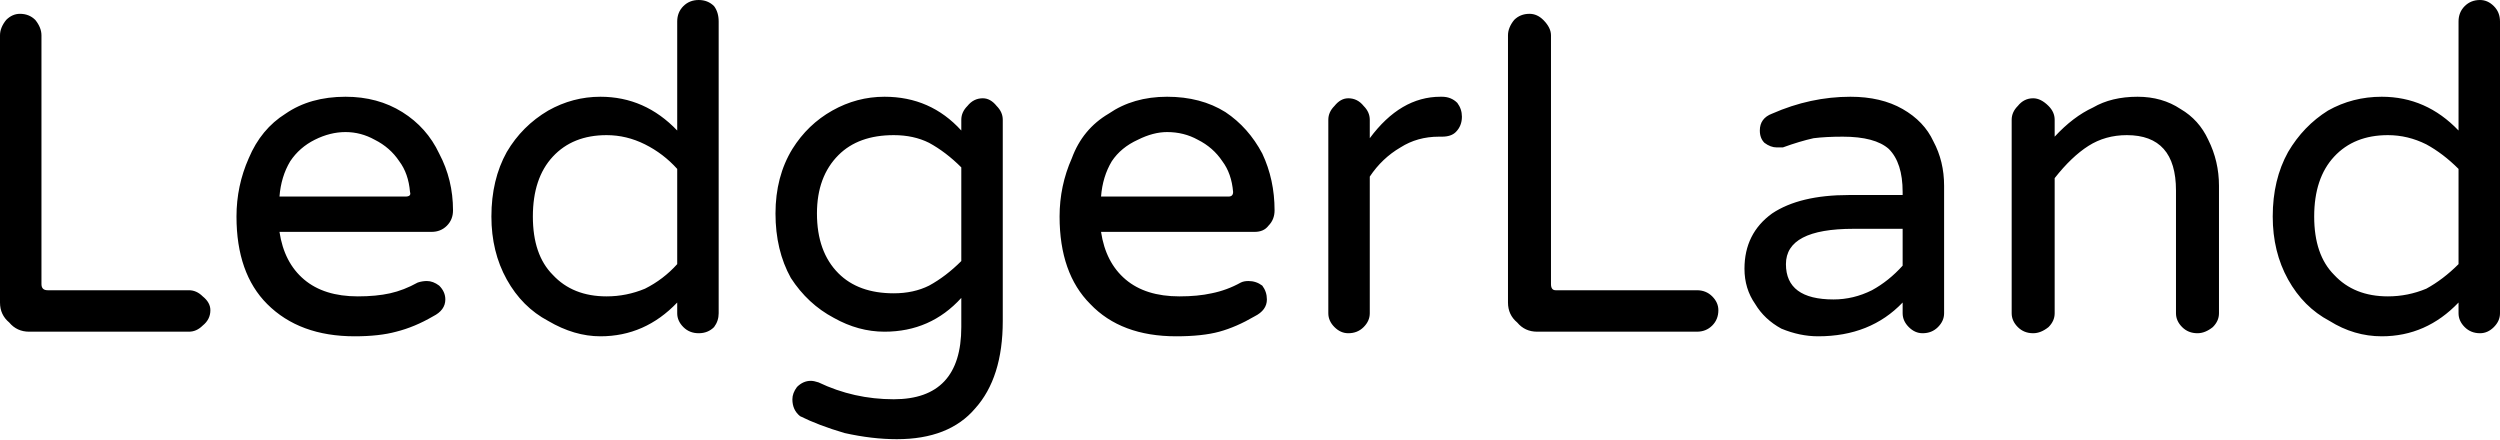
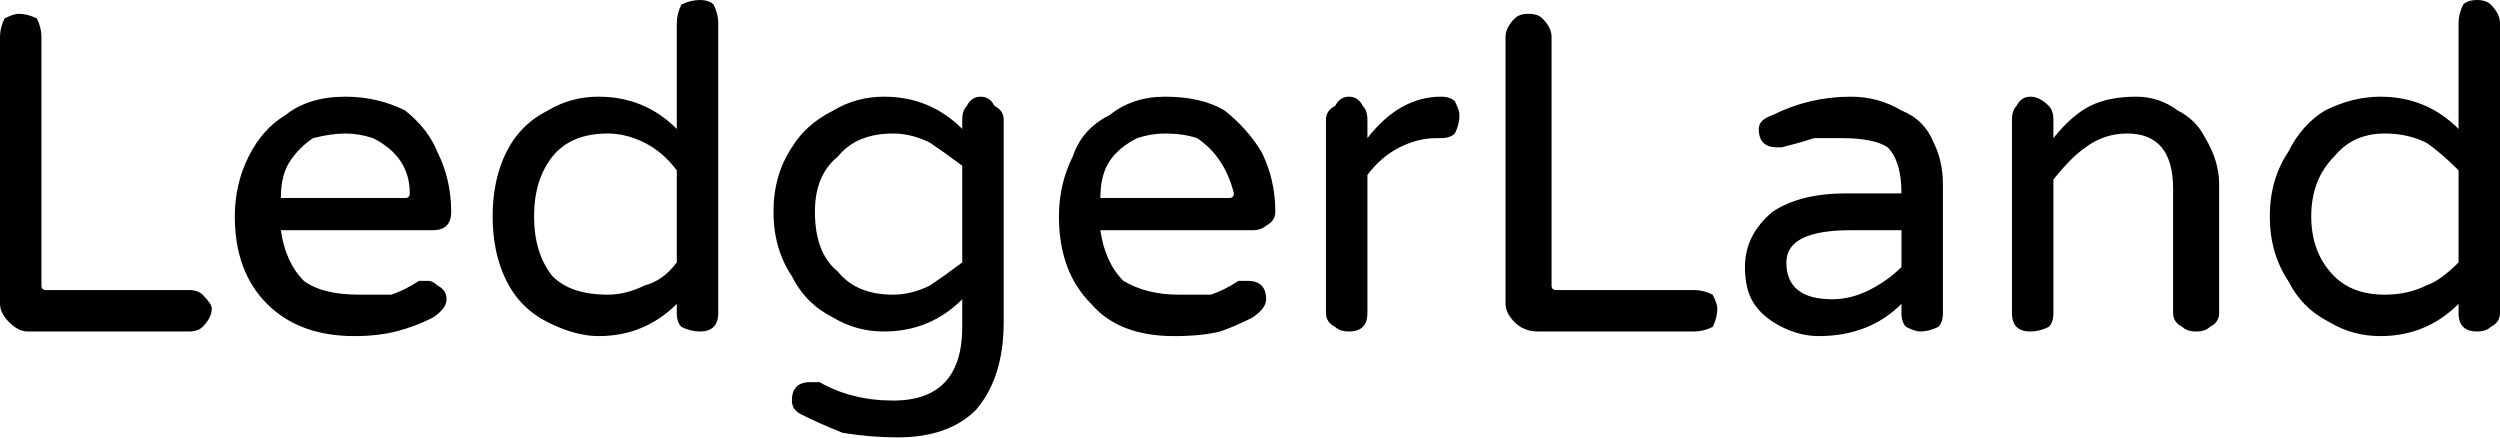
- <svg xmlns="http://www.w3.org/2000/svg" viewBox="0 0 1628 286">
-   <path fill="currentColor" d="M0 197V23Q0 18 4 13Q8 9 13 9Q19 9 23 13Q27 18 27 23V185Q27 189 31 189H123Q128 189 132 193Q137 197 137 202Q137 208 132 212Q128 216 123 216H19Q11 216 6 210Q0 205 0 197ZM154 141Q154 121 162 103Q170 84 186 74Q202 63 225 63Q246 63 262 73Q278 83 286 100Q295 117 295 137Q295 143 291 147Q287 151 281 151H182Q185 171 198 182Q211 193 233 193Q245 193 254 191Q263 189 272 184Q275 183 278 183Q282 183 286 186Q290 190 290 195Q290 202 282 206Q270 213 258 216Q247 219 231 219Q195 219 174 198Q154 178 154 141ZM267 125Q266 113 260 105Q254 96 244 91Q235 86 225 86Q215 86 205 91Q195 96 189 105Q183 115 182 128H264Q268 128 267 125ZM357 209Q340 200 330 182Q320 164 320 141Q320 117 330 99Q340 82 357 72Q373 63 391 63Q420 63 441 85V14Q441 8 445 4Q449 0 455 0Q461 0 465 4Q468 8 468 14V204Q468 209 465 213Q461 217 455 217Q449 217 445 213Q441 209 441 204V197Q420 219 391 219Q374 219 357 209ZM441 172V110Q432 100 420 94Q408 88 395 88Q373 88 360 102Q347 116 347 141Q347 166 360 179Q373 193 395 193Q408 193 420 188Q432 182 441 172ZM521 271Q516 267 516 260Q516 256 519 252Q523 248 528 248Q530 248 533 249Q556 260 582 260Q626 260 626 213V194Q606 216 576 216Q559 216 543 207Q526 198 515 181Q505 163 505 139Q505 115 516 97Q526 81 542 72Q558 63 576 63Q606 63 626 85V78Q626 73 630 69Q634 64 640 64Q645 64 649 69Q653 73 653 78V209Q653 246 635 266Q618 286 584 286Q568 286 550 282Q533 277 521 271ZM626 170V109Q616 99 605 93Q595 88 582 88Q559 88 546 101Q532 115 532 139Q532 164 546 178Q559 191 582 191Q595 191 605 186Q616 180 626 170ZM690 141Q690 121 698 103Q705 84 722 74Q738 63 760 63Q782 63 798 73Q813 83 822 100Q830 117 830 137Q830 143 826 147Q823 151 817 151H717Q720 171 733 182Q746 193 768 193Q780 193 789 191Q799 189 808 184Q810 183 813 183Q818 183 822 186Q825 190 825 195Q825 202 817 206Q805 213 794 216Q783 219 766 219Q730 219 710 198Q690 178 690 141ZM803 125Q802 113 796 105Q790 96 780 91Q771 86 760 86Q751 86 741 91Q730 96 724 105Q718 115 717 128H800Q803 128 803 125ZM865 204V78Q865 73 869 69Q873 64 878 64Q884 64 888 69Q892 73 892 78V90Q912 63 938 63H939Q945 63 949 67Q952 71 952 76Q952 82 948 86Q945 89 939 89H937Q923 89 912 96Q900 103 892 115V204Q892 209 888 213Q884 217 878 217Q873 217 869 213Q865 209 865 204ZM982 197V23Q982 18 986 13Q990 9 996 9Q1001 9 1005 13Q1010 18 1010 23V185Q1010 189 1013 189H1105Q1111 189 1115 193Q1119 197 1119 202Q1119 208 1115 212Q1111 216 1105 216H1001Q993 216 988 210Q982 205 982 197ZM1160 214Q1149 208 1143 198Q1136 188 1136 175Q1136 152 1154 139Q1172 127 1204 127H1239V125Q1239 106 1230 97Q1221 89 1200 89Q1189 89 1181 90Q1172 92 1161 96L1157 96Q1153 96 1149 93Q1146 90 1146 85Q1146 77 1154 74Q1179 63 1205 63Q1225 63 1239 71Q1253 79 1259 92Q1266 105 1266 121V204Q1266 209 1262 213Q1258 217 1252 217Q1247 217 1243 213Q1239 209 1239 204V197Q1218 219 1184 219Q1172 219 1160 214ZM1239 173V149H1207Q1163 149 1163 172Q1163 195 1194 195Q1207 195 1219 189Q1230 183 1239 173ZM1310 204V78Q1310 73 1314 69Q1318 64 1324 64Q1329 64 1334 69Q1338 73 1338 78V89Q1350 76 1363 70Q1375 63 1392 63Q1408 63 1420 71Q1432 78 1438 91Q1445 105 1445 121V204Q1445 209 1441 213Q1436 217 1431 217Q1425 217 1421 213Q1417 209 1417 204V124Q1417 88 1385 88Q1371 88 1360 95Q1349 102 1338 116V204Q1338 209 1334 213Q1329 217 1324 217Q1318 217 1314 213Q1310 209 1310 204ZM1517 209Q1500 200 1490 182Q1480 164 1480 141Q1480 117 1490 99Q1500 82 1516 72Q1532 63 1551 63Q1580 63 1601 85V14Q1601 8 1605 4Q1609 0 1615 0Q1620 0 1624 4Q1628 8 1628 14V204Q1628 209 1624 213Q1620 217 1615 217Q1609 217 1605 213Q1601 209 1601 204V197Q1580 219 1551 219Q1533 219 1517 209ZM1601 172V110Q1591 100 1580 94Q1568 88 1555 88Q1533 88 1520 102Q1507 116 1507 141Q1507 166 1520 179Q1533 193 1555 193Q1568 193 1580 188Q1591 182 1601 172Z" />
+ <svg xmlns="http://www.w3.org/2000/svg" viewBox="0 0 543 95">
+   <path fill="currentColor" d="M0 66V8Q0 6 1 4Q3 3 4 3Q6 3 8 4Q9 6 9 8V62Q9 63 10 63H41Q43 63 44 64Q46 66 46 67Q46 69 44 71Q43 72 41 72H6Q4 72 2 70Q0 68 0 66ZM51 47Q51 40 54 34Q57 28 62 25Q67 21 75 21Q82 21 88 24Q93 28 95 33Q98 39 98 46Q98 48 97 49Q96 50 94 50H61Q62 57 66 61Q70 64 78 64Q82 64 85 64Q88 63 91 61Q92 61 93 61Q94 61 95 62Q97 63 97 65Q97 67 94 69Q90 71 86 72Q82 73 77 73Q65 73 58 66Q51 59 51 47ZM89 42Q89 38 87 35Q85 32 81 30Q78 29 75 29Q72 29 68 30Q65 32 63 35Q61 38 61 43H88Q89 43 89 42ZM119 70Q113 67 110 61Q107 55 107 47Q107 39 110 33Q113 27 119 24Q124 21 130 21Q140 21 147 28V5Q147 3 148 1Q150 0 152 0Q154 0 155 1Q156 3 156 5V68Q156 70 155 71Q154 72 152 72Q150 72 148 71Q147 70 147 68V66Q140 73 130 73Q125 73 119 70ZM147 57V37Q144 33 140 31Q136 29 132 29Q124 29 120 34Q116 39 116 47Q116 55 120 60Q124 64 132 64Q136 64 140 62Q144 61 147 57ZM174 90Q172 89 172 87Q172 85 173 84Q174 83 176 83Q177 83 178 83Q185 87 194 87Q209 87 209 71V65Q202 72 192 72Q186 72 181 69Q175 66 172 60Q168 54 168 46Q168 38 172 32Q175 27 181 24Q186 21 192 21Q202 21 209 28V26Q209 24 210 23Q211 21 213 21Q215 21 216 23Q218 24 218 26V70Q218 82 212 89Q206 95 195 95Q189 95 183 94Q178 92 174 90ZM209 57V36Q205 33 202 31Q198 29 194 29Q186 29 182 34Q177 38 177 46Q177 55 182 59Q186 64 194 64Q198 64 202 62Q205 60 209 57ZM230 47Q230 40 233 34Q235 28 241 25Q246 21 253 21Q261 21 266 24Q271 28 274 33Q277 39 277 46Q277 48 275 49Q274 50 272 50H239Q240 57 244 61Q249 64 256 64Q260 64 263 64Q266 63 269 61Q270 61 271 61Q273 61 274 62Q275 63 275 65Q275 67 272 69Q268 71 265 72Q261 73 255 73Q243 73 237 66Q230 59 230 47ZM268 42Q267 38 265 35Q263 32 260 30Q257 29 253 29Q250 29 247 30Q243 32 241 35Q239 38 239 43H267Q268 43 268 42ZM288 68V26Q288 24 290 23Q291 21 293 21Q295 21 296 23Q297 24 297 26V30Q304 21 313 21H313Q315 21 316 22Q317 24 317 25Q317 27 316 29Q315 30 313 30H312Q308 30 304 32Q300 34 297 38V68Q297 70 296 71Q295 72 293 72Q291 72 290 71Q288 70 288 68ZM327 66V8Q327 6 329 4Q330 3 332 3Q334 3 335 4Q337 6 337 8V62Q337 63 338 63H368Q370 63 372 64Q373 66 373 67Q373 69 372 71Q370 72 368 72H334Q331 72 329 70Q327 68 327 66ZM387 71Q383 69 381 66Q379 63 379 58Q379 51 385 46Q391 42 401 42H413V42Q413 35 410 32Q407 30 400 30Q396 30 394 30Q391 31 387 32L386 32Q384 32 383 31Q382 30 382 28Q382 26 385 25Q393 21 402 21Q408 21 413 24Q418 26 420 31Q422 35 422 40V68Q422 70 421 71Q419 72 417 72Q416 72 414 71Q413 70 413 68V66Q406 73 395 73Q391 73 387 71ZM413 58V50H402Q388 50 388 57Q388 65 398 65Q402 65 406 63Q410 61 413 58ZM437 68V26Q437 24 438 23Q439 21 441 21Q443 21 445 23Q446 24 446 26V30Q450 25 454 23Q458 21 464 21Q469 21 473 24Q477 26 479 30Q482 35 482 40V68Q482 70 480 71Q479 72 477 72Q475 72 474 71Q472 70 472 68V41Q472 29 462 29Q457 29 453 32Q450 34 446 39V68Q446 70 445 71Q443 72 441 72Q439 72 438 71Q437 70 437 68ZM506 70Q500 67 497 61Q493 55 493 47Q493 39 497 33Q500 27 505 24Q511 21 517 21Q527 21 534 28V5Q534 3 535 1Q536 0 538 0Q540 0 541 1Q543 3 543 5V68Q543 70 541 71Q540 72 538 72Q536 72 535 71Q534 70 534 68V66Q527 73 517 73Q511 73 506 70ZM534 57V37Q530 33 527 31Q523 29 518 29Q511 29 507 34Q502 39 502 47Q502 55 507 60Q511 64 518 64Q523 64 527 62Q530 61 534 57Z" />
</svg>
